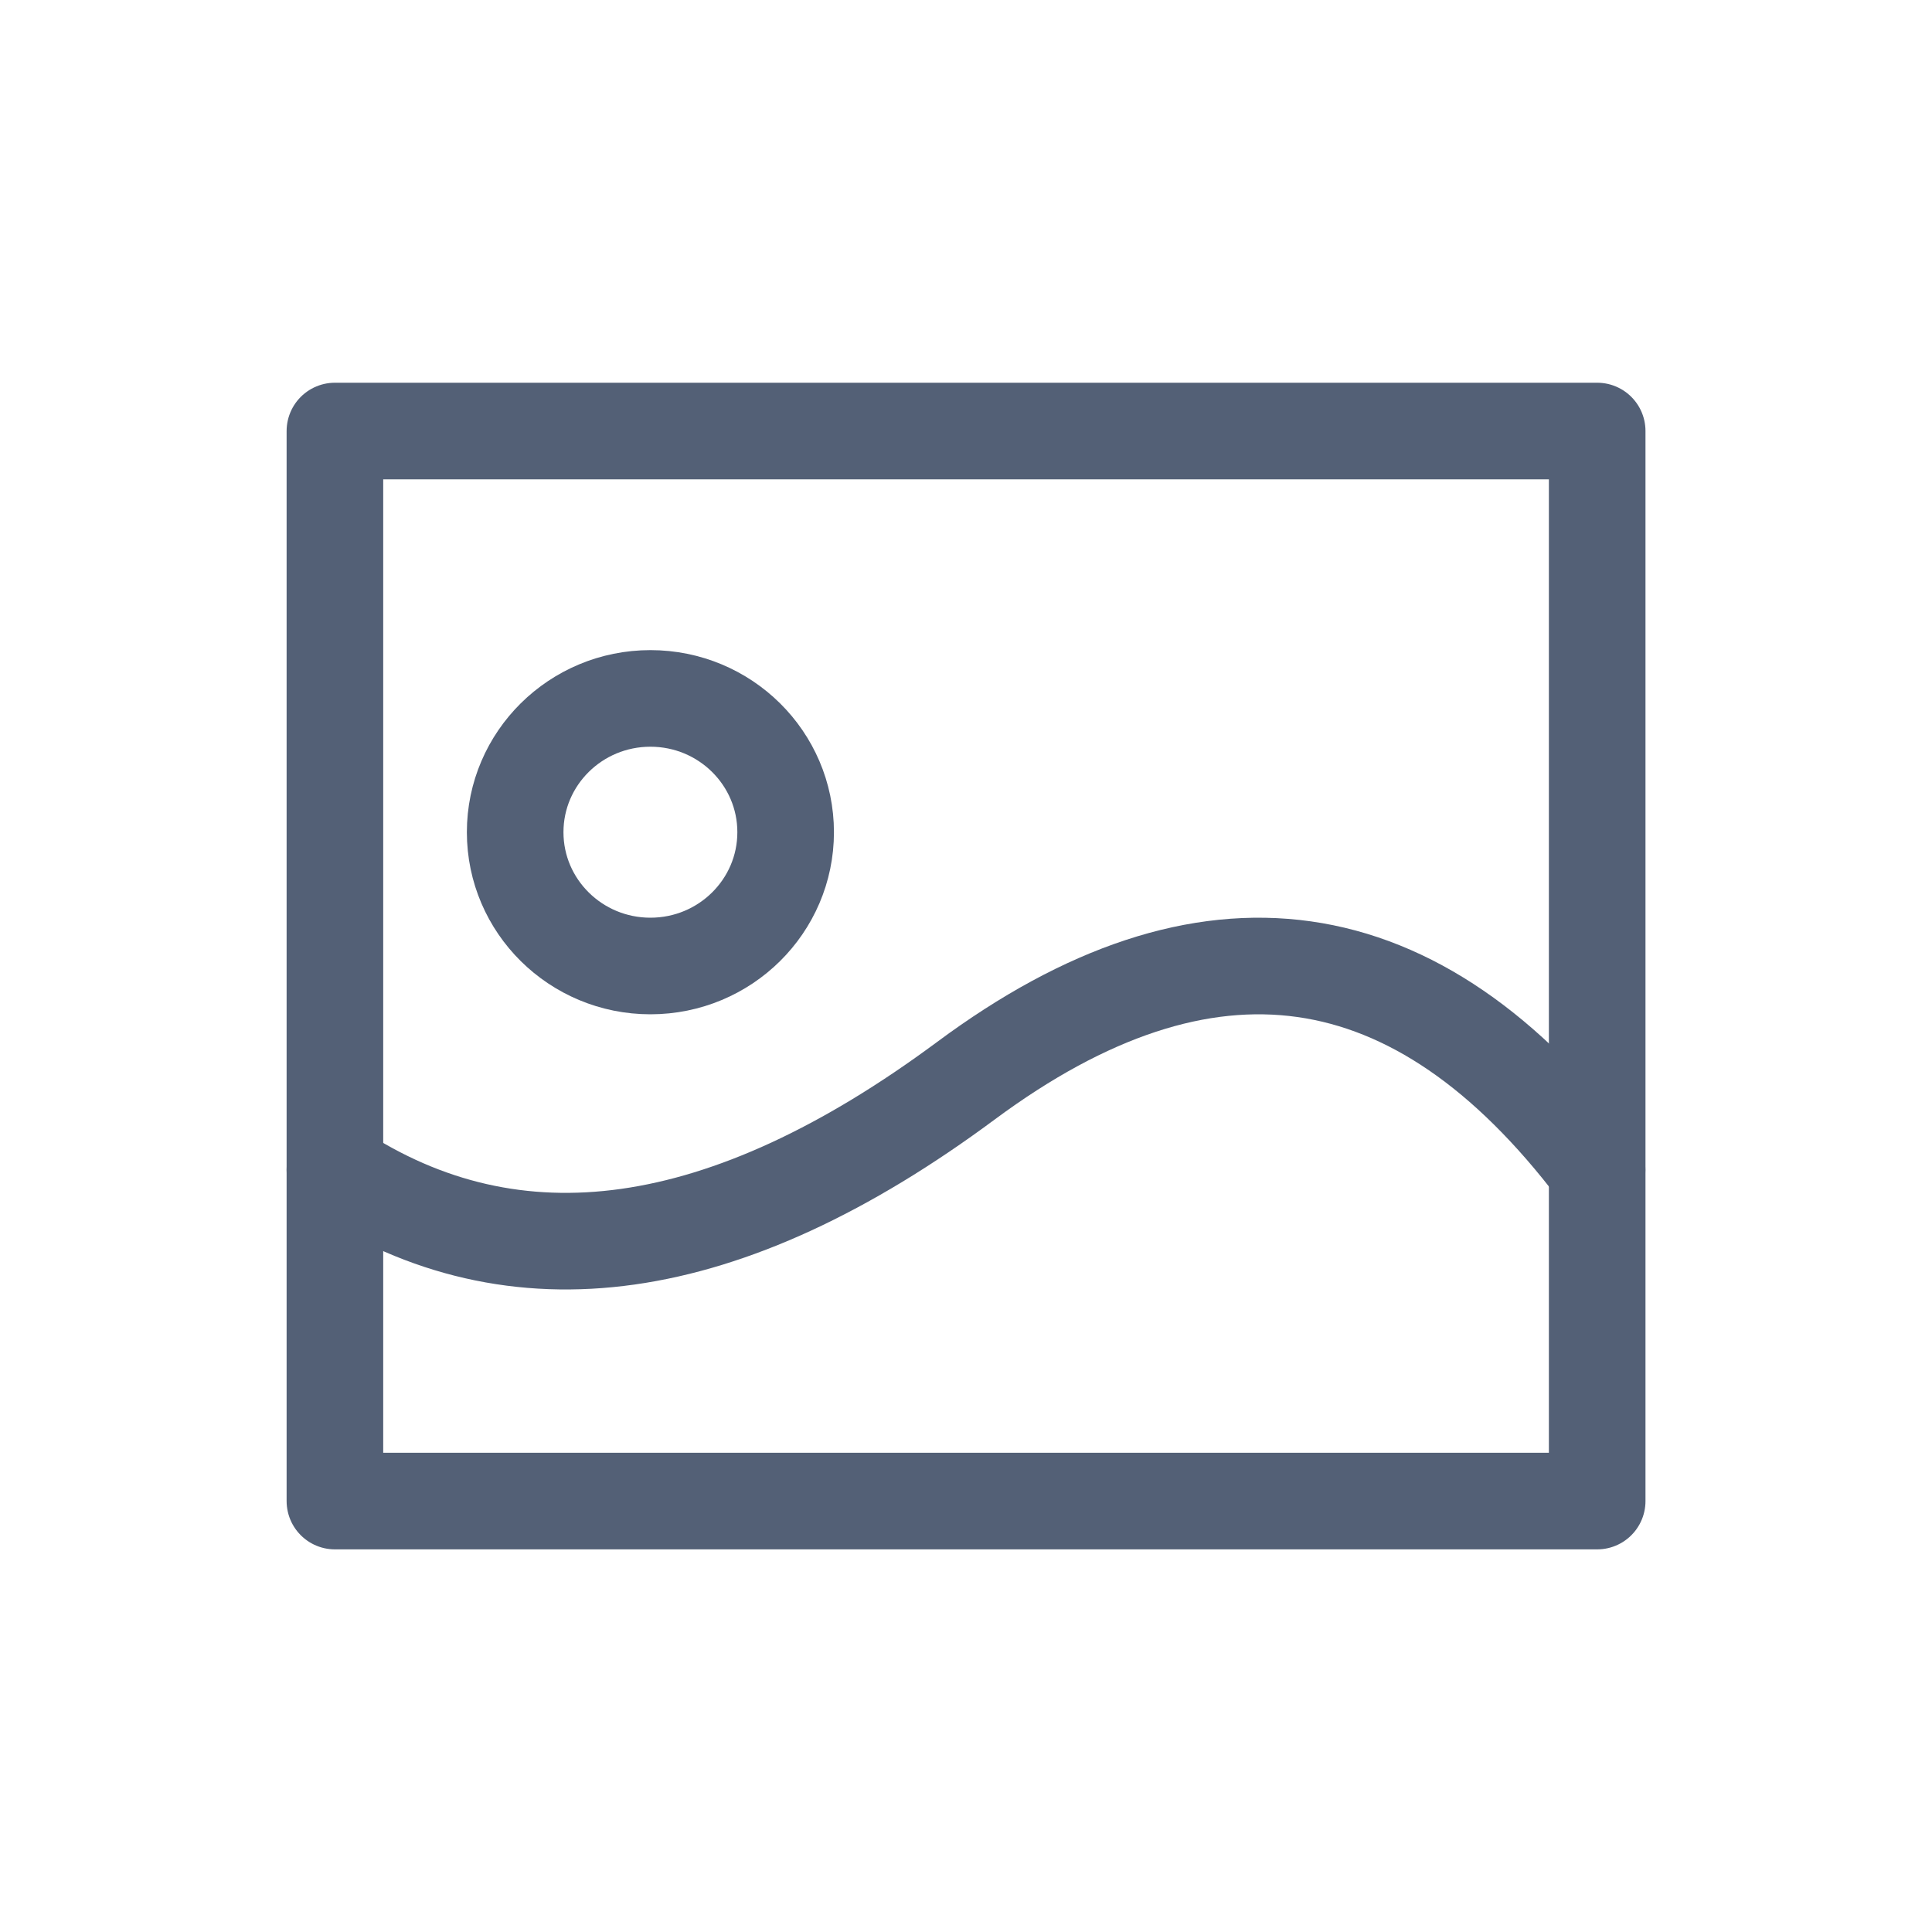
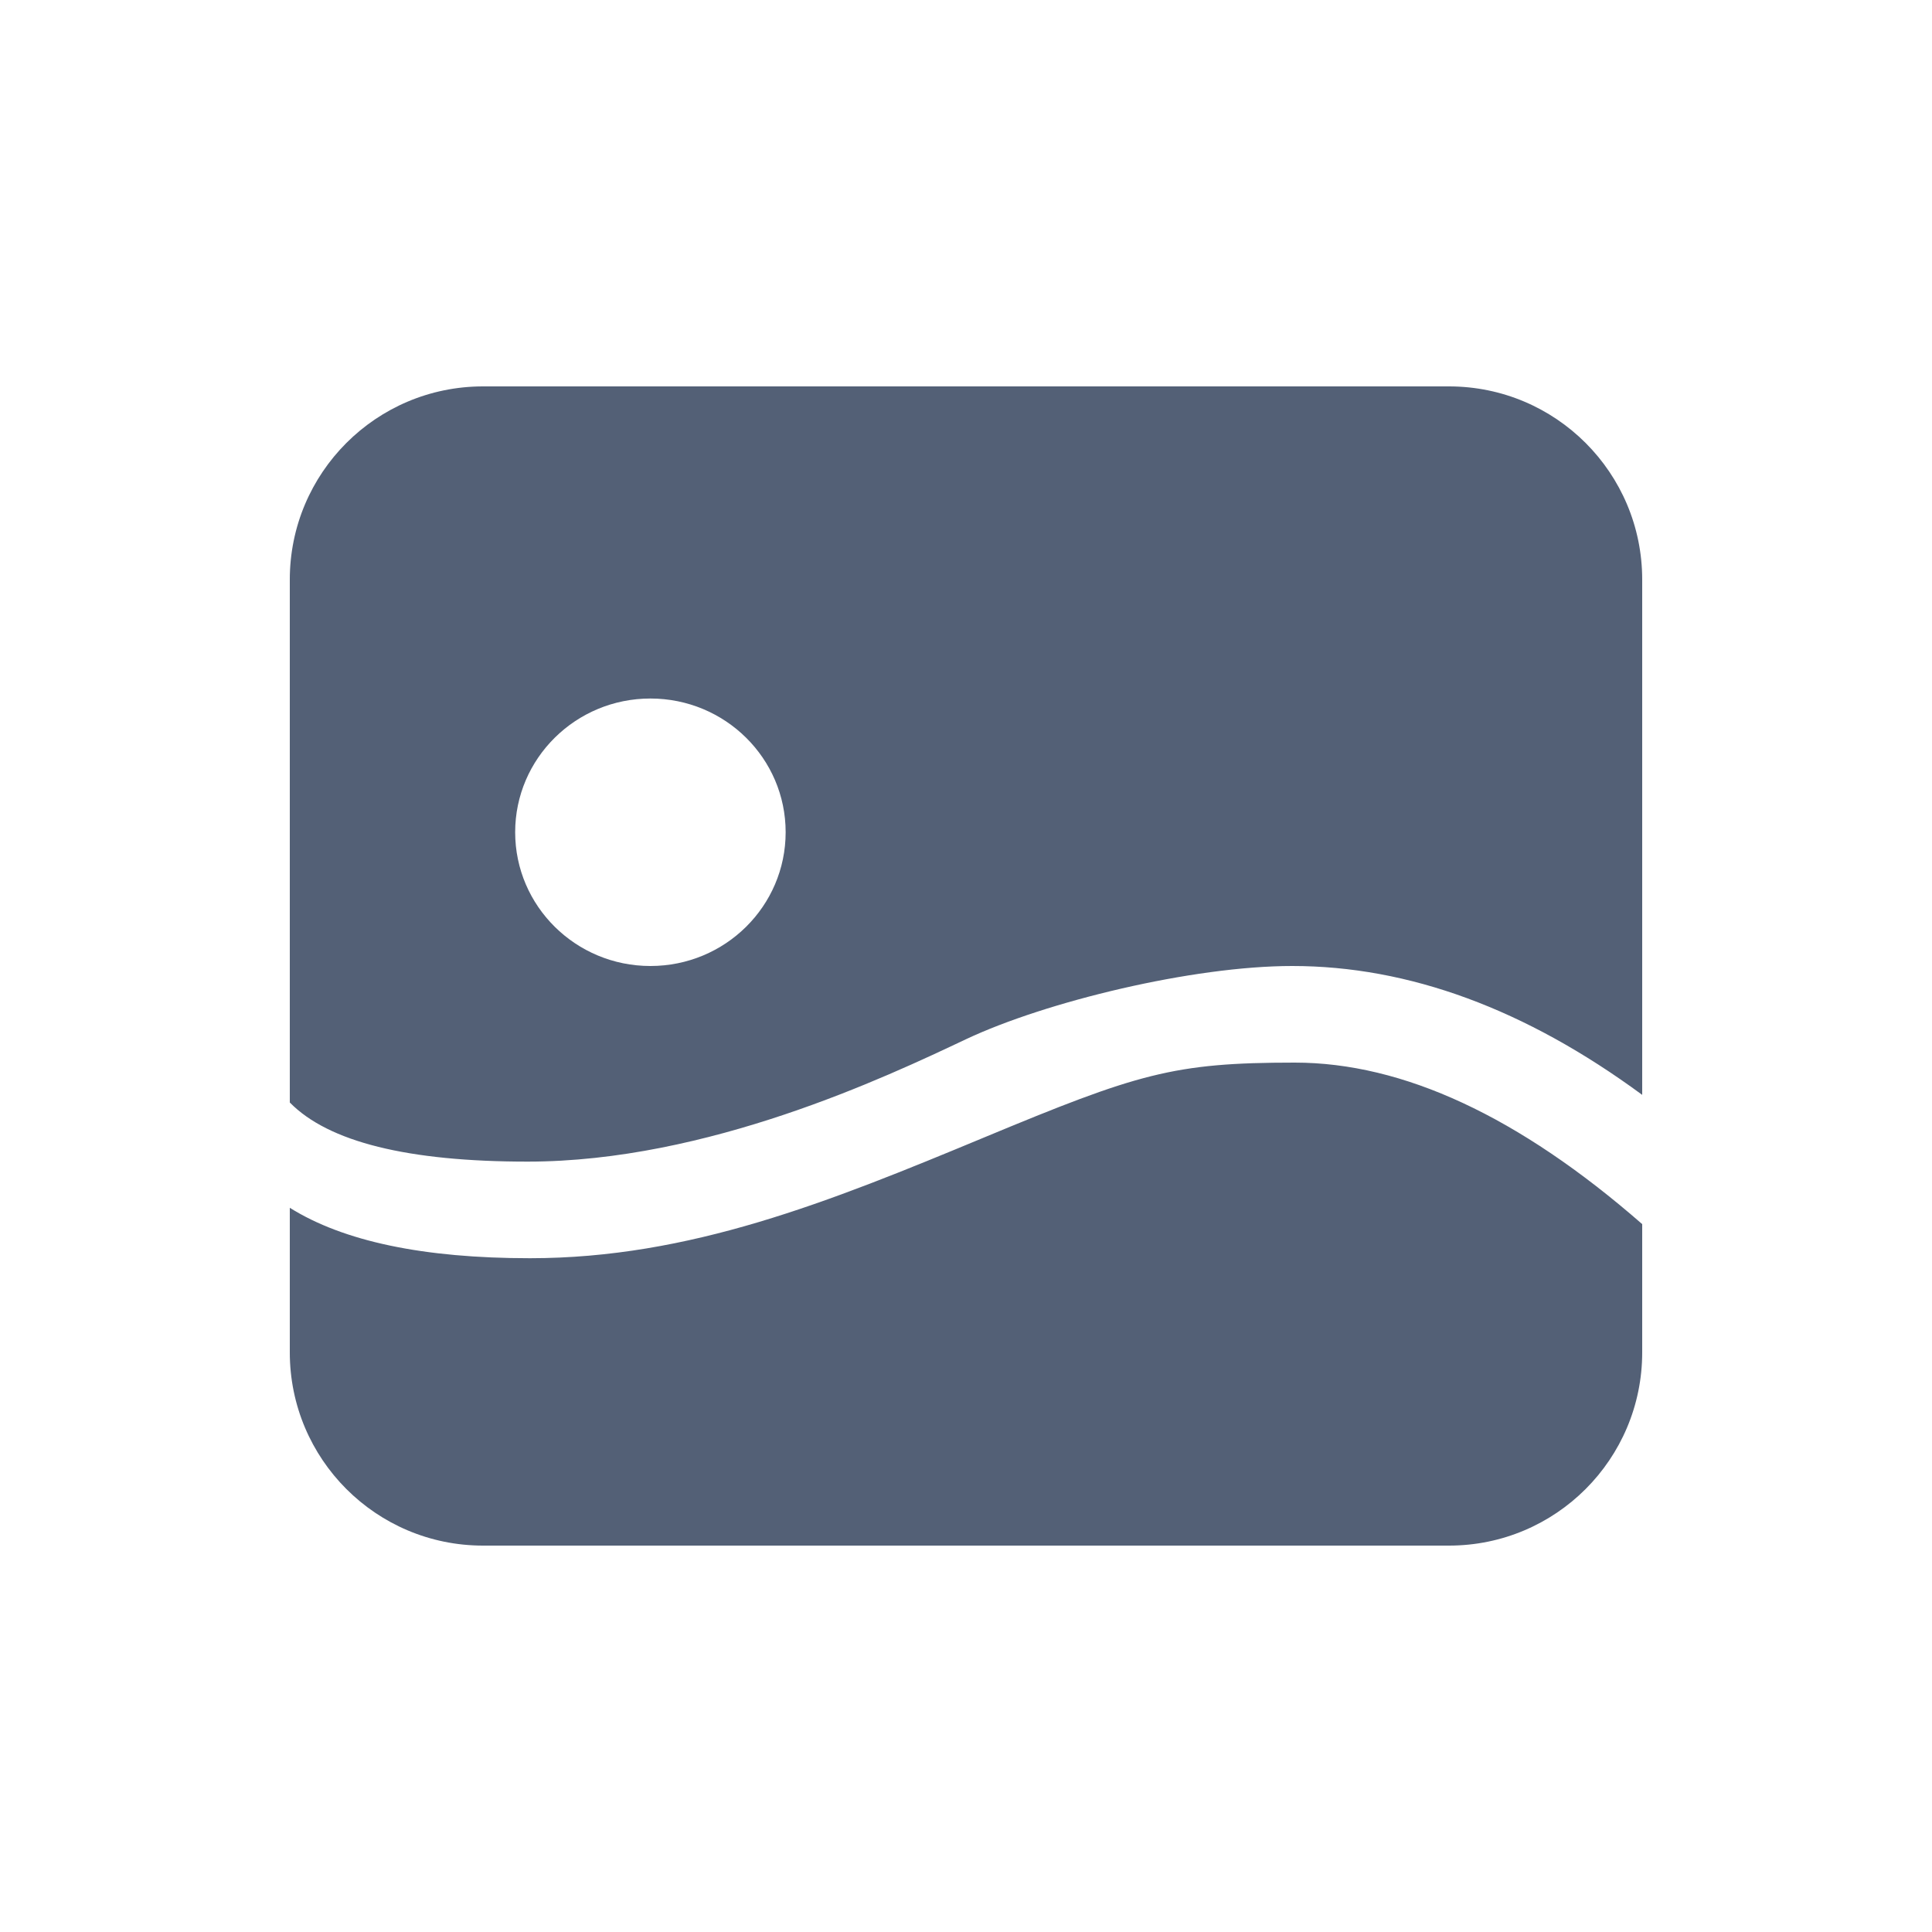
<svg xmlns="http://www.w3.org/2000/svg" width="20px" height="20px" viewBox="0 0 20 20" version="1.1">
-   <g id="图像设备" stroke="none" stroke-width="1" fill="none" fill-rule="evenodd" stroke-linecap="round" stroke-linejoin="round">
-     <g id="编组-2" transform="translate(3, 4)" stroke="#536076">
-       <rect id="矩形" x="0.467" y="0.462" width="13.067" height="11.077" />
-       <ellipse id="椭圆形" cx="3.733" cy="4.615" rx="1.4" ry="1.385" />
-       <path d="M0.467,8.11 C2.333,9.341 4.511,9.033 7,7.187 C9.489,5.341 11.667,5.648 13.533,8.11" id="路径-12" />
-     </g>
+   <g id="图像设备" stroke="none" stroke-width="1" fill="none" fill-rule="evenodd">
+     <path d="M17,14 C17,15.105 16.105,16 15,16 L5,16 C3.895,16 3,15.105 3,14 L3,12.503 C3.556,12.851 4.385,13.025 5.486,13.025 C7.139,13.025 8.578,12.444 10.178,11.779 C11.779,11.113 12.145,11 13.403,11 C14.524,11 15.723,11.557 17,12.672 L17,12.672 L17,14 Z M6.733,7.231 C5.96,7.231 5.333,7.851 5.333,8.615 C5.333,9.38 5.96,10 6.733,10 C7.507,10 8.133,9.38 8.133,8.615 C8.133,7.851 7.507,7.231 6.733,7.231 Z M3,6 C3,4.895 3.895,4 5,4 L15,4 C16.105,4 17,4.895 17,6 L17,11.334 C15.792,10.445 14.584,10 13.377,10 C12.346,10 10.825,10.369 10,10.758 C9.175,11.148 7.325,12.025 5.462,12.025 C4.221,12.025 3.4,11.821 3,11.413 L3,11.413 L3,6 Z" id="形状结合" fill="#536076" />
  </g>
</svg>
